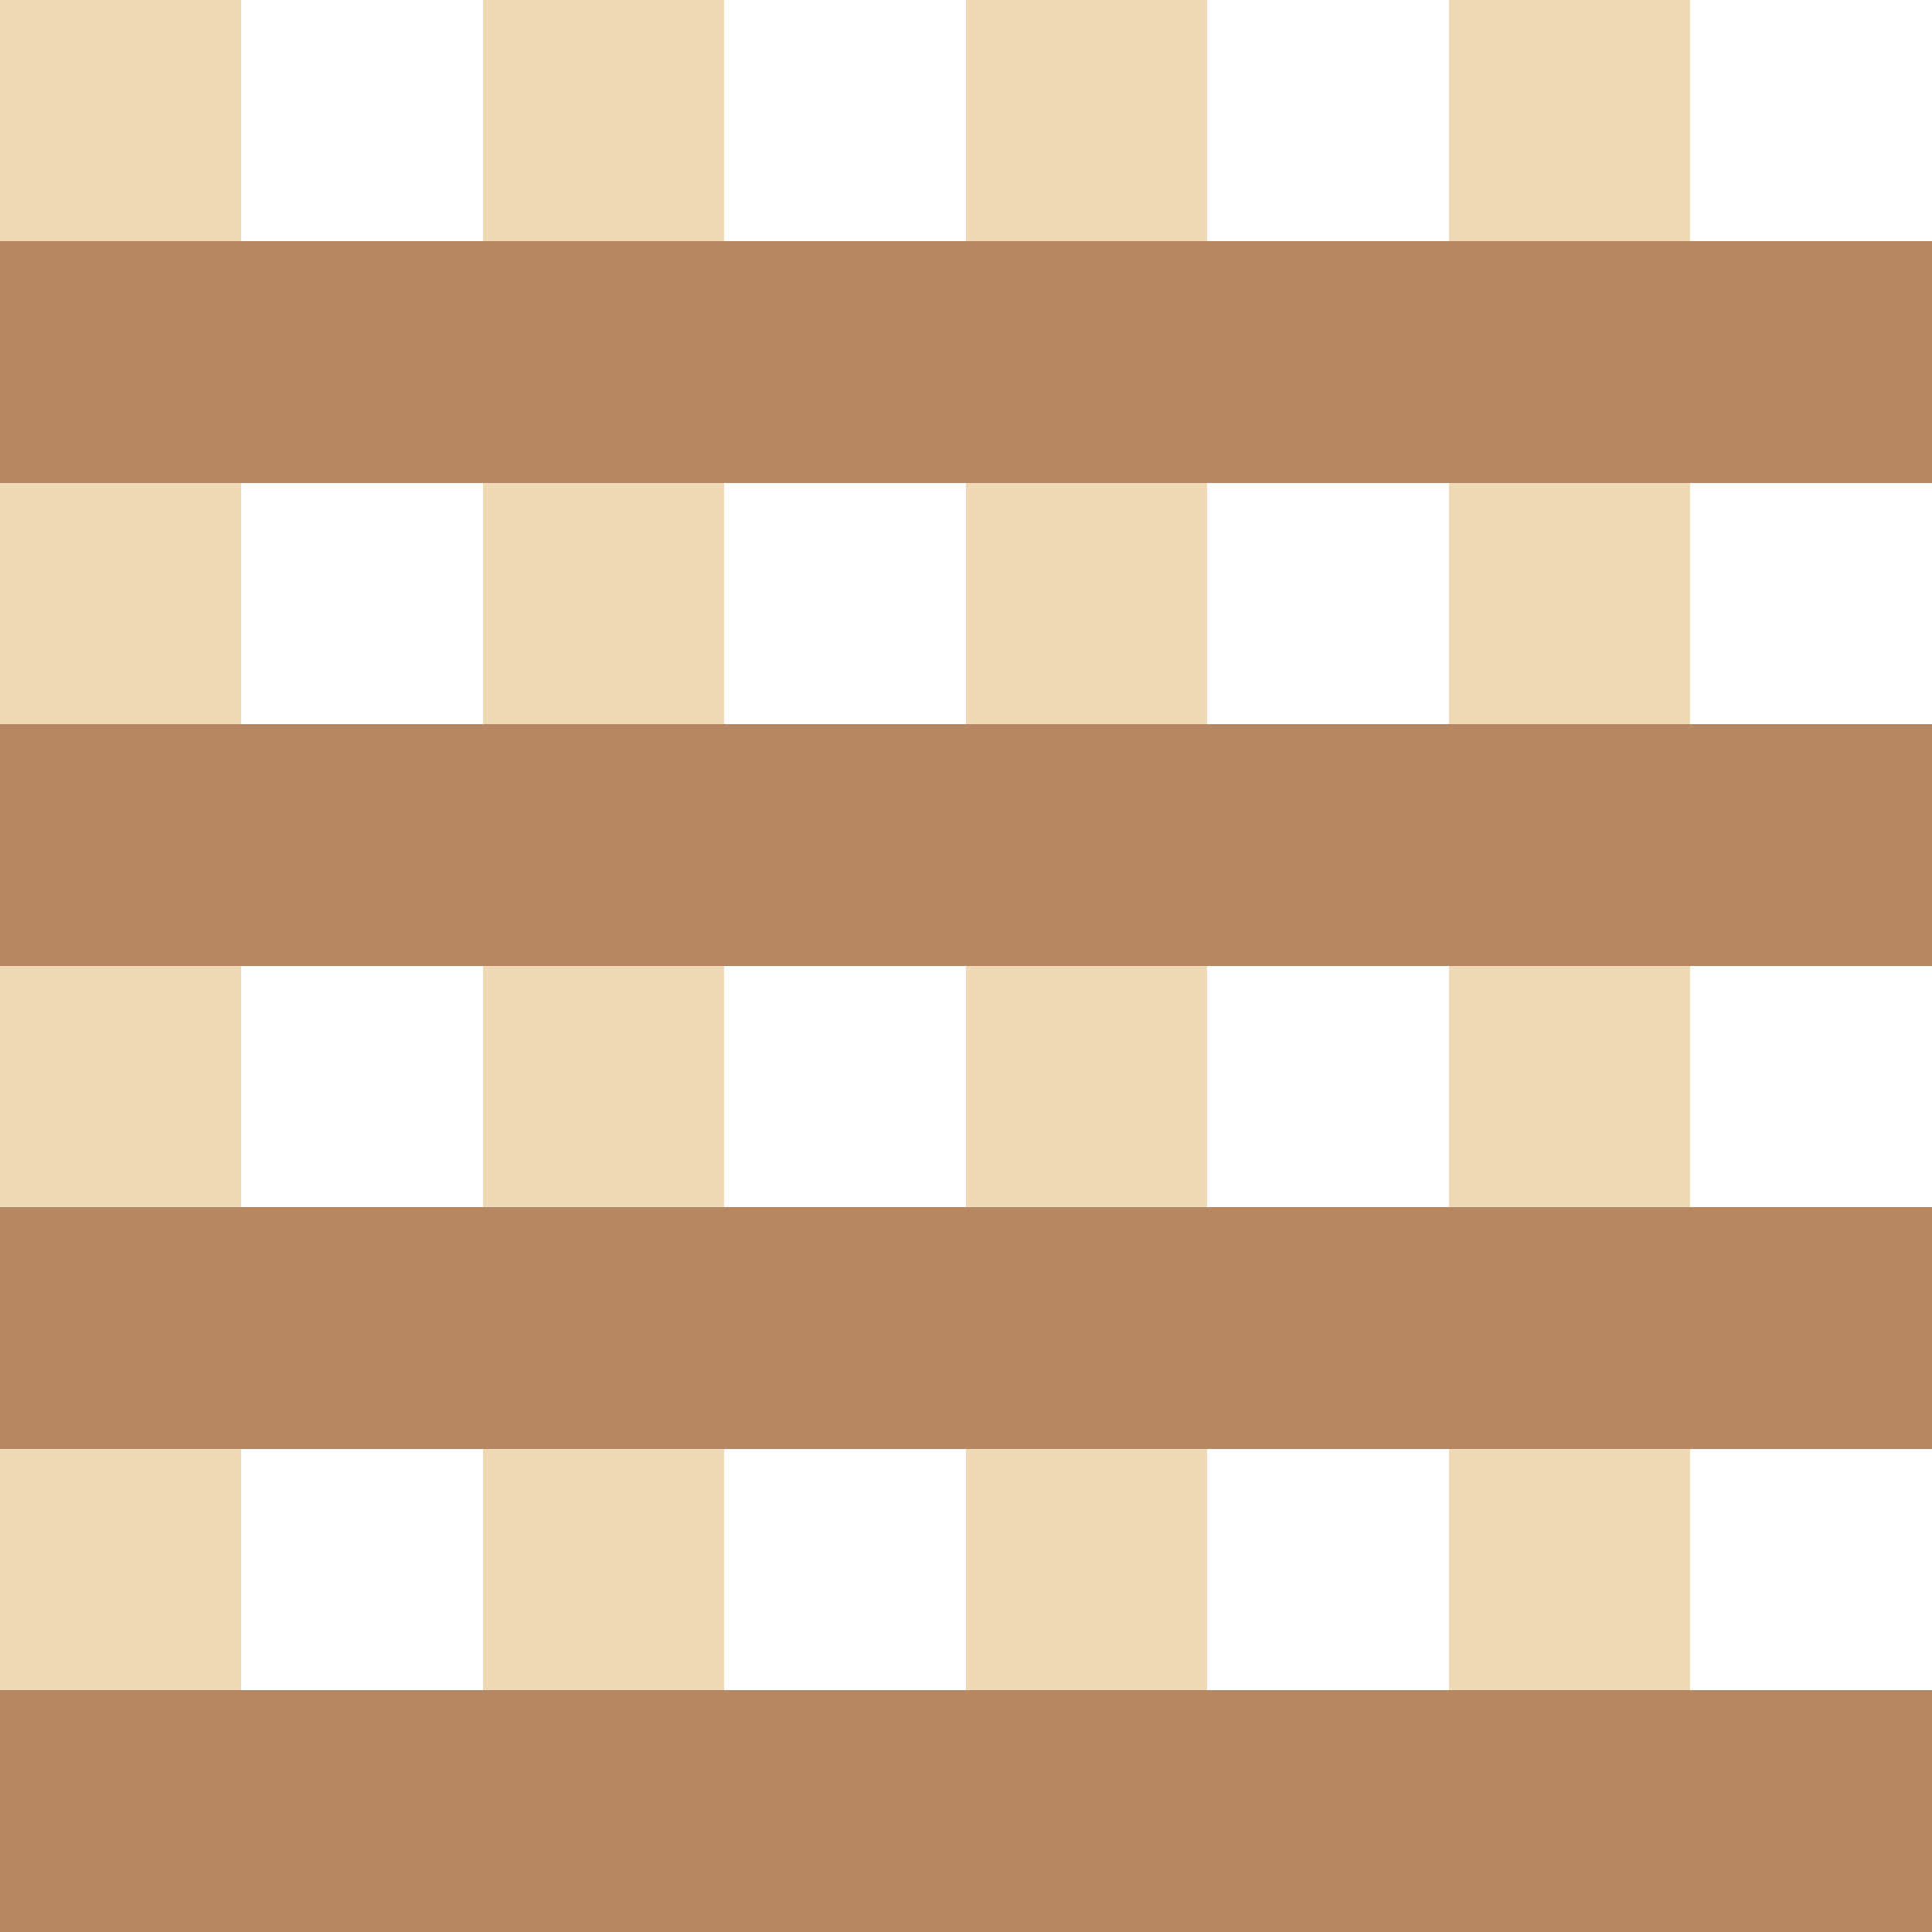
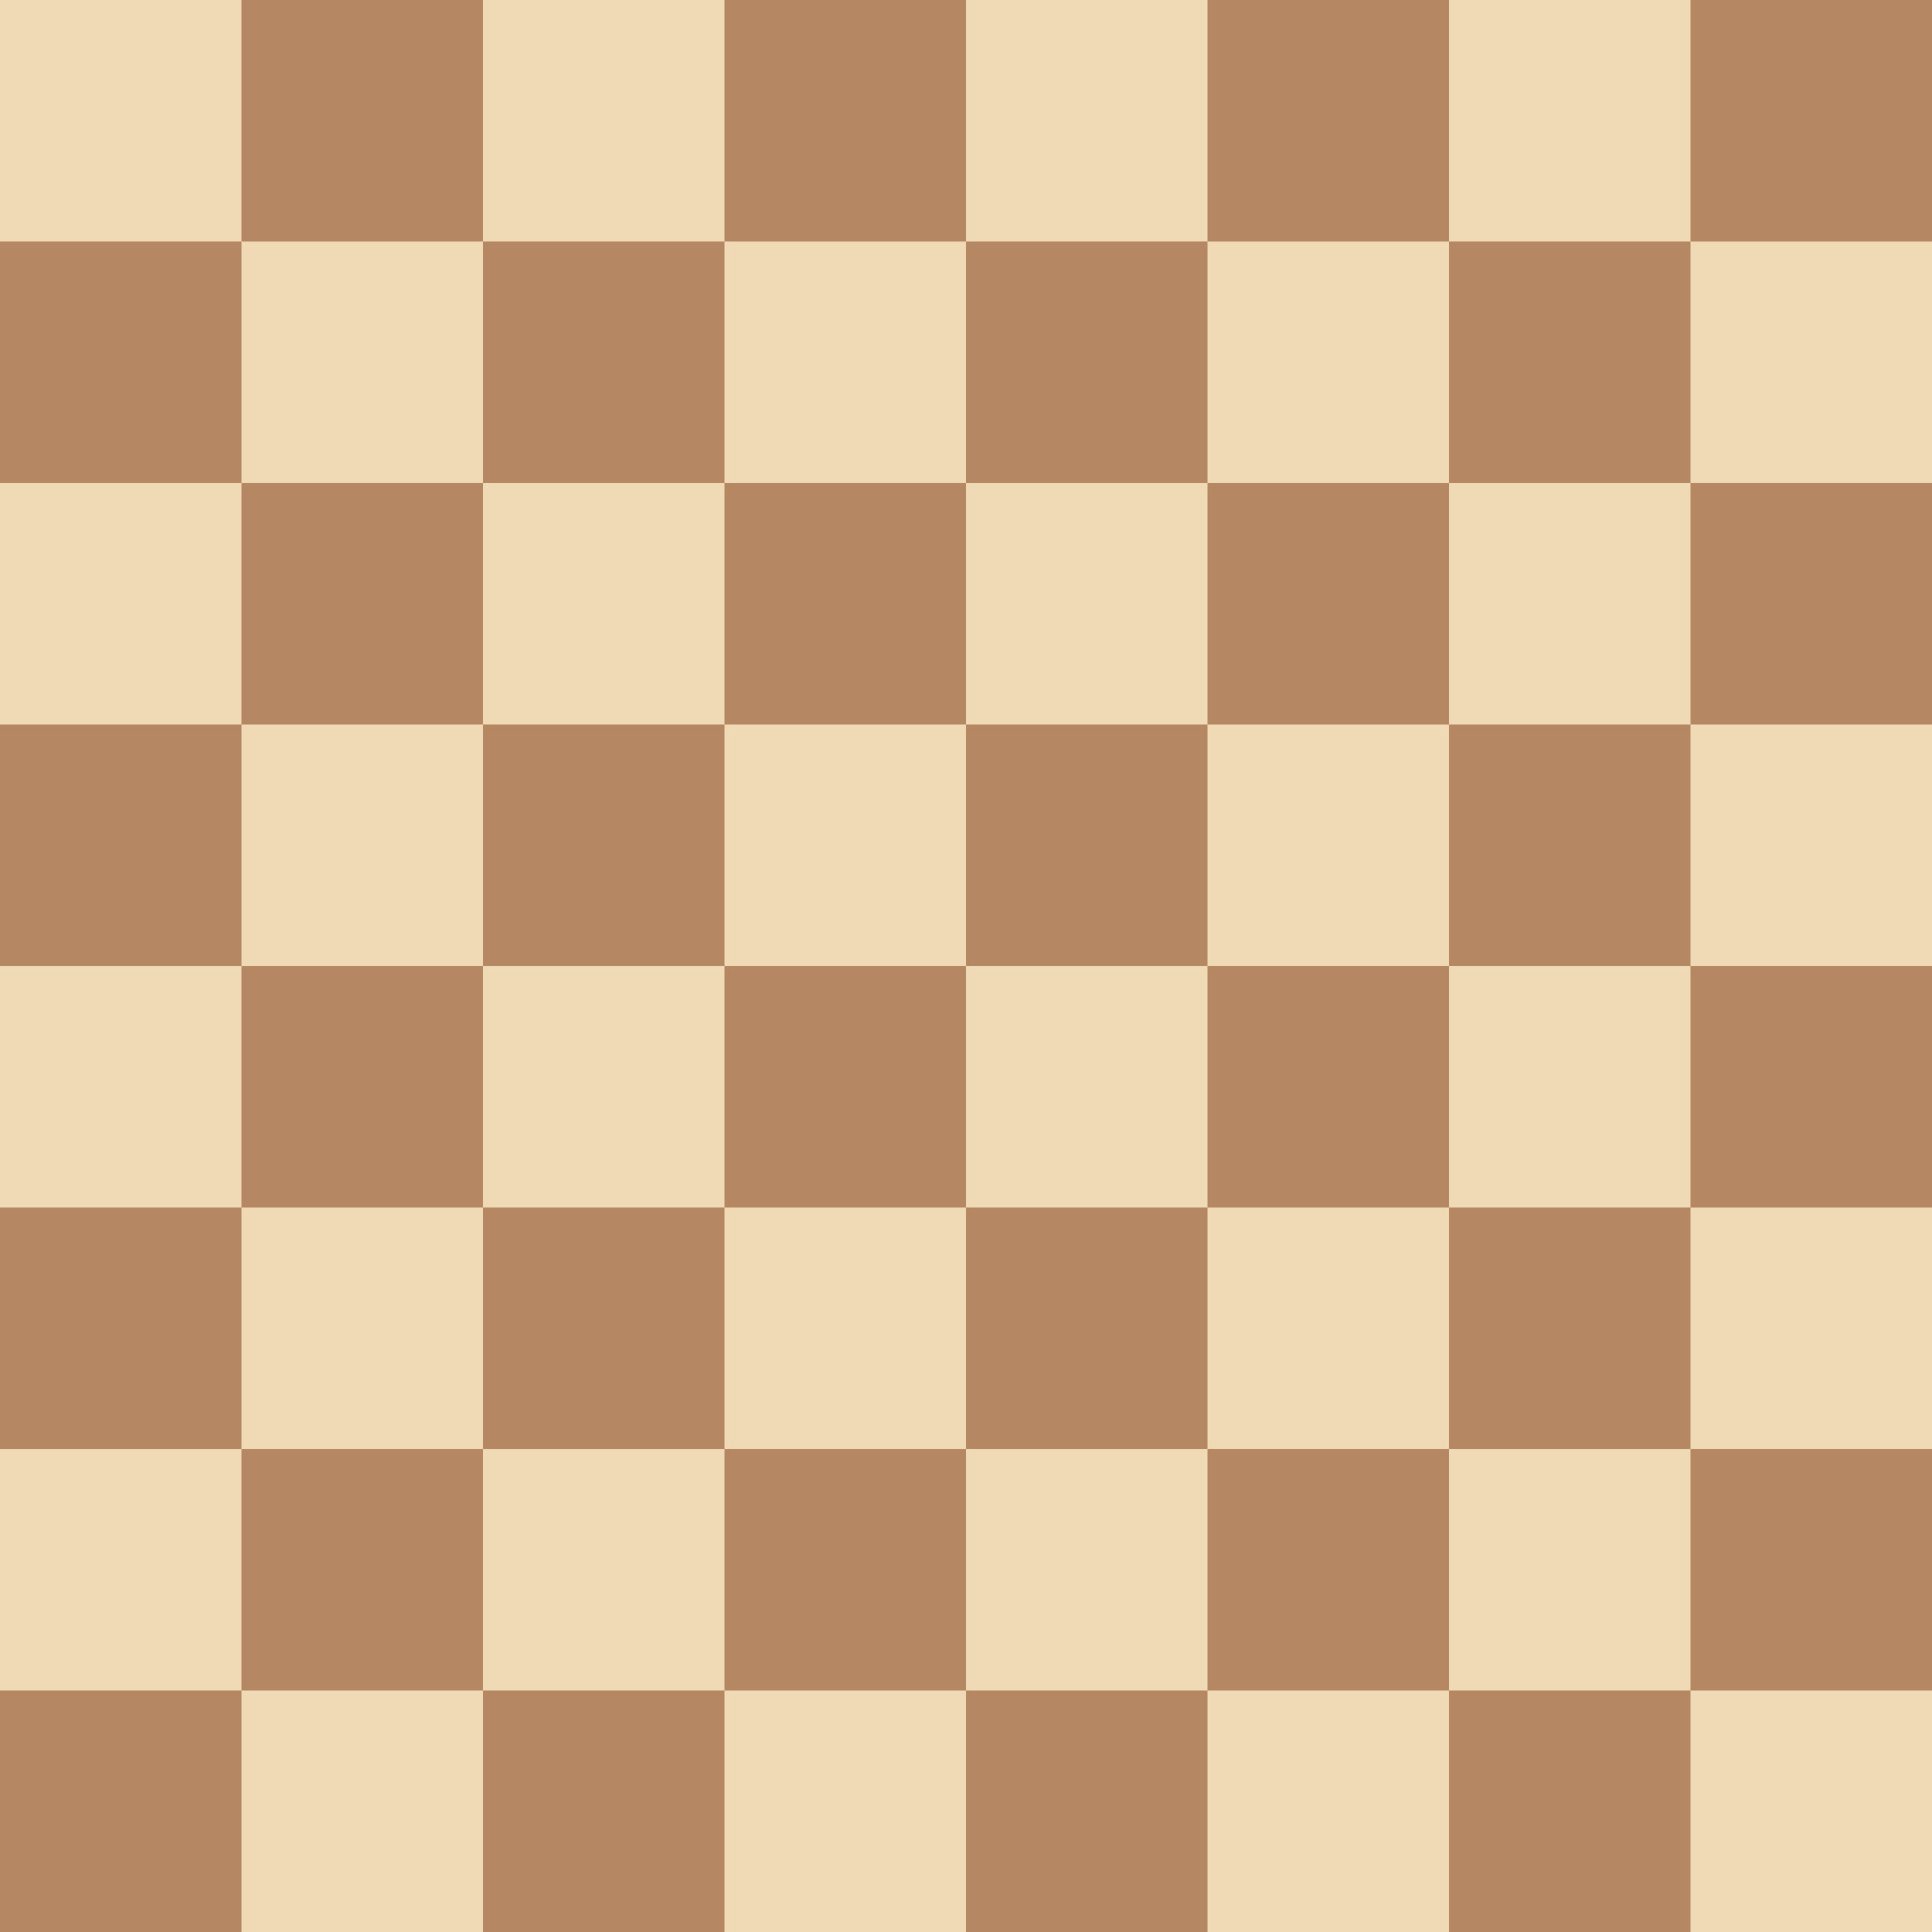
- <svg xmlns="http://www.w3.org/2000/svg" xmlns:xlink="http://www.w3.org/1999/xlink" viewBox="0 0 8 8" shape-rendering="crispEdges">
-   <g id="a">
-     <g id="b">
-       <g id="c">
-         <g id="d">
-           <rect width="1" height="1" fill="#f0d9b5" id="e" />
-           <use x="1" y="1" href="#e" xlink:href="#e" />
-           <rect y="1" width="1" height="1" fill="#b58863" id="f" />
-           <use x="1" y="0" href="#f" xlink:href="#f" />
-         </g>
-         <use x="2" href="#d" xlink:href="#d" />
-       </g>
-       <use x="4" href="#c" xlink:href="#c" />
-     </g>
-     <use y="2" href="#b" xlink:href="#b" />
+ <svg xmlns="http://www.w3.org/2000/svg" width="800" height="800" viewBox="0 0 800 800">
+   <rect width="800" height="800" fill="#f0d9b5" />
+   <g fill="#b58863">
+     <rect x="100" y="0" width="100" height="100" />
+     <rect x="300" y="0" width="100" height="100" />
+     <rect x="500" y="0" width="100" height="100" />
+     <rect x="700" y="0" width="100" height="100" />
+     <rect x="0" y="100" width="100" height="100" />
+     <rect x="200" y="100" width="100" height="100" />
+     <rect x="400" y="100" width="100" height="100" />
+     <rect x="600" y="100" width="100" height="100" />
+     <rect x="100" y="200" width="100" height="100" />
+     <rect x="300" y="200" width="100" height="100" />
+     <rect x="500" y="200" width="100" height="100" />
+     <rect x="700" y="200" width="100" height="100" />
+     <rect x="0" y="300" width="100" height="100" />
+     <rect x="200" y="300" width="100" height="100" />
+     <rect x="400" y="300" width="100" height="100" />
+     <rect x="600" y="300" width="100" height="100" />
+     <rect x="100" y="400" width="100" height="100" />
+     <rect x="300" y="400" width="100" height="100" />
+     <rect x="500" y="400" width="100" height="100" />
+     <rect x="700" y="400" width="100" height="100" />
+     <rect x="0" y="500" width="100" height="100" />
+     <rect x="200" y="500" width="100" height="100" />
+     <rect x="400" y="500" width="100" height="100" />
+     <rect x="600" y="500" width="100" height="100" />
+     <rect x="100" y="600" width="100" height="100" />
+     <rect x="300" y="600" width="100" height="100" />
+     <rect x="500" y="600" width="100" height="100" />
+     <rect x="700" y="600" width="100" height="100" />
+     <rect x="0" y="700" width="100" height="100" />
+     <rect x="200" y="700" width="100" height="100" />
+     <rect x="400" y="700" width="100" height="100" />
+     <rect x="600" y="700" width="100" height="100" />
  </g>
-   <use y="4" href="#a" xlink:href="#a" />
</svg>
